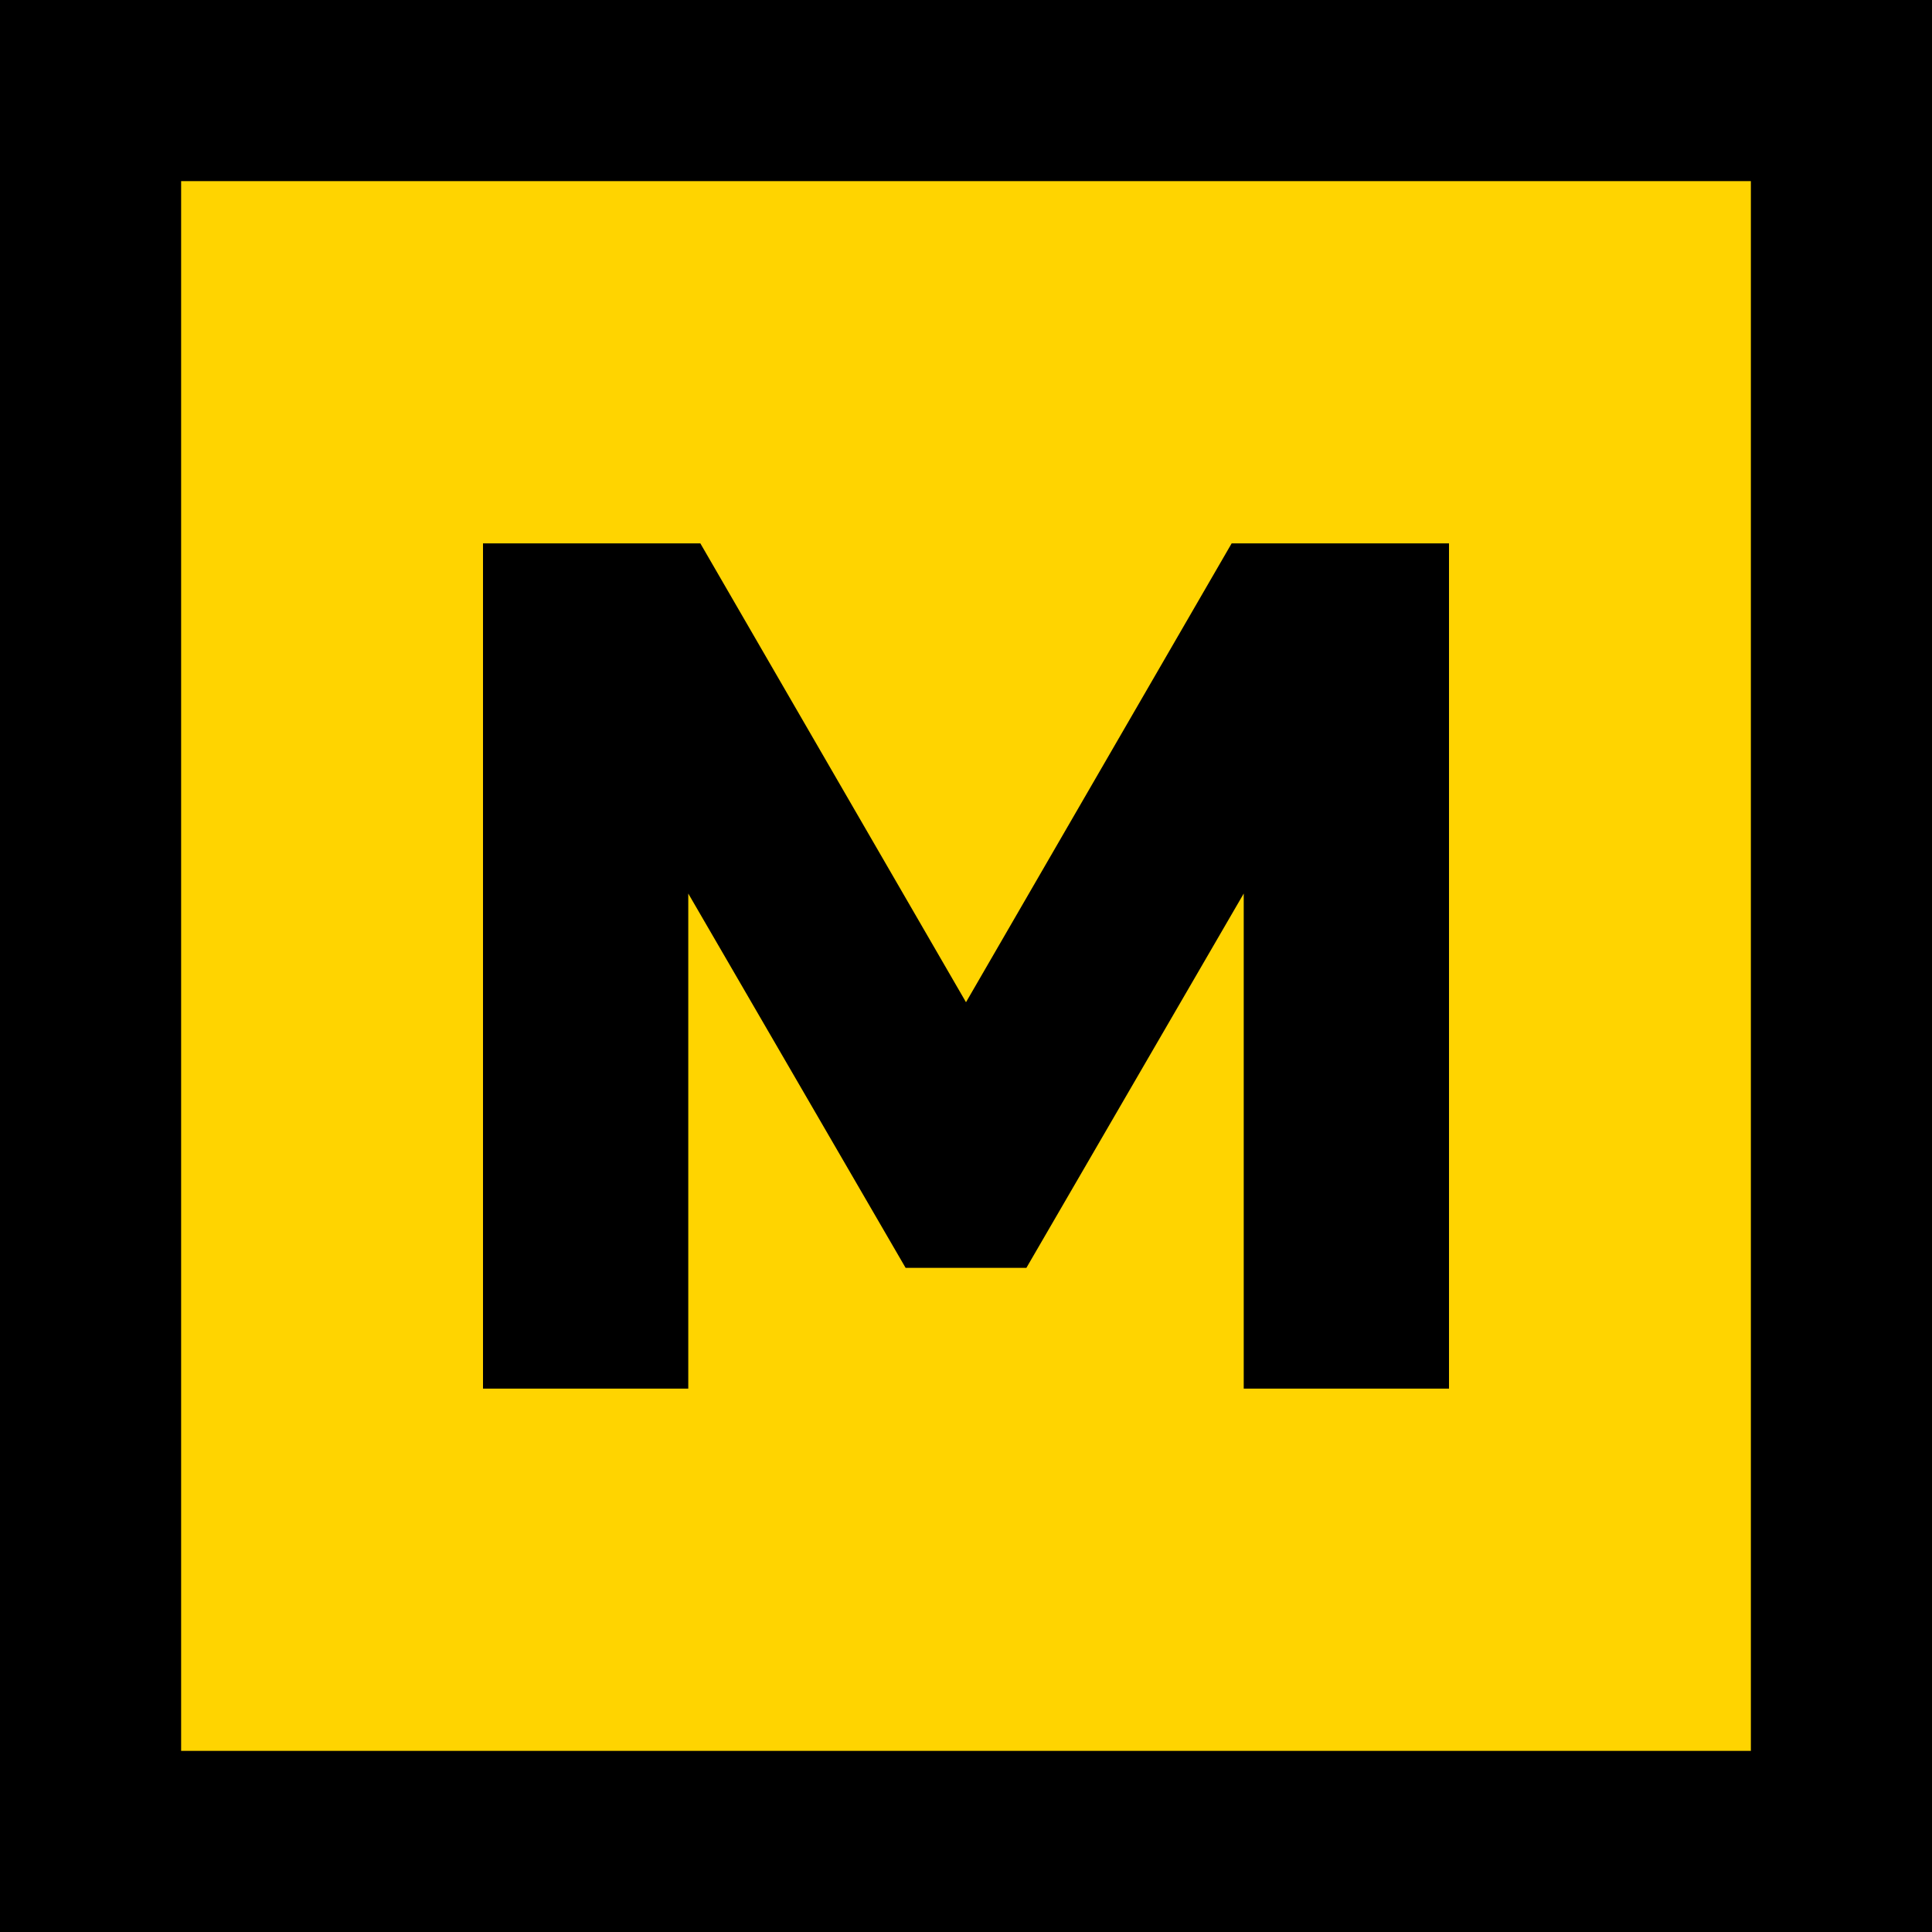
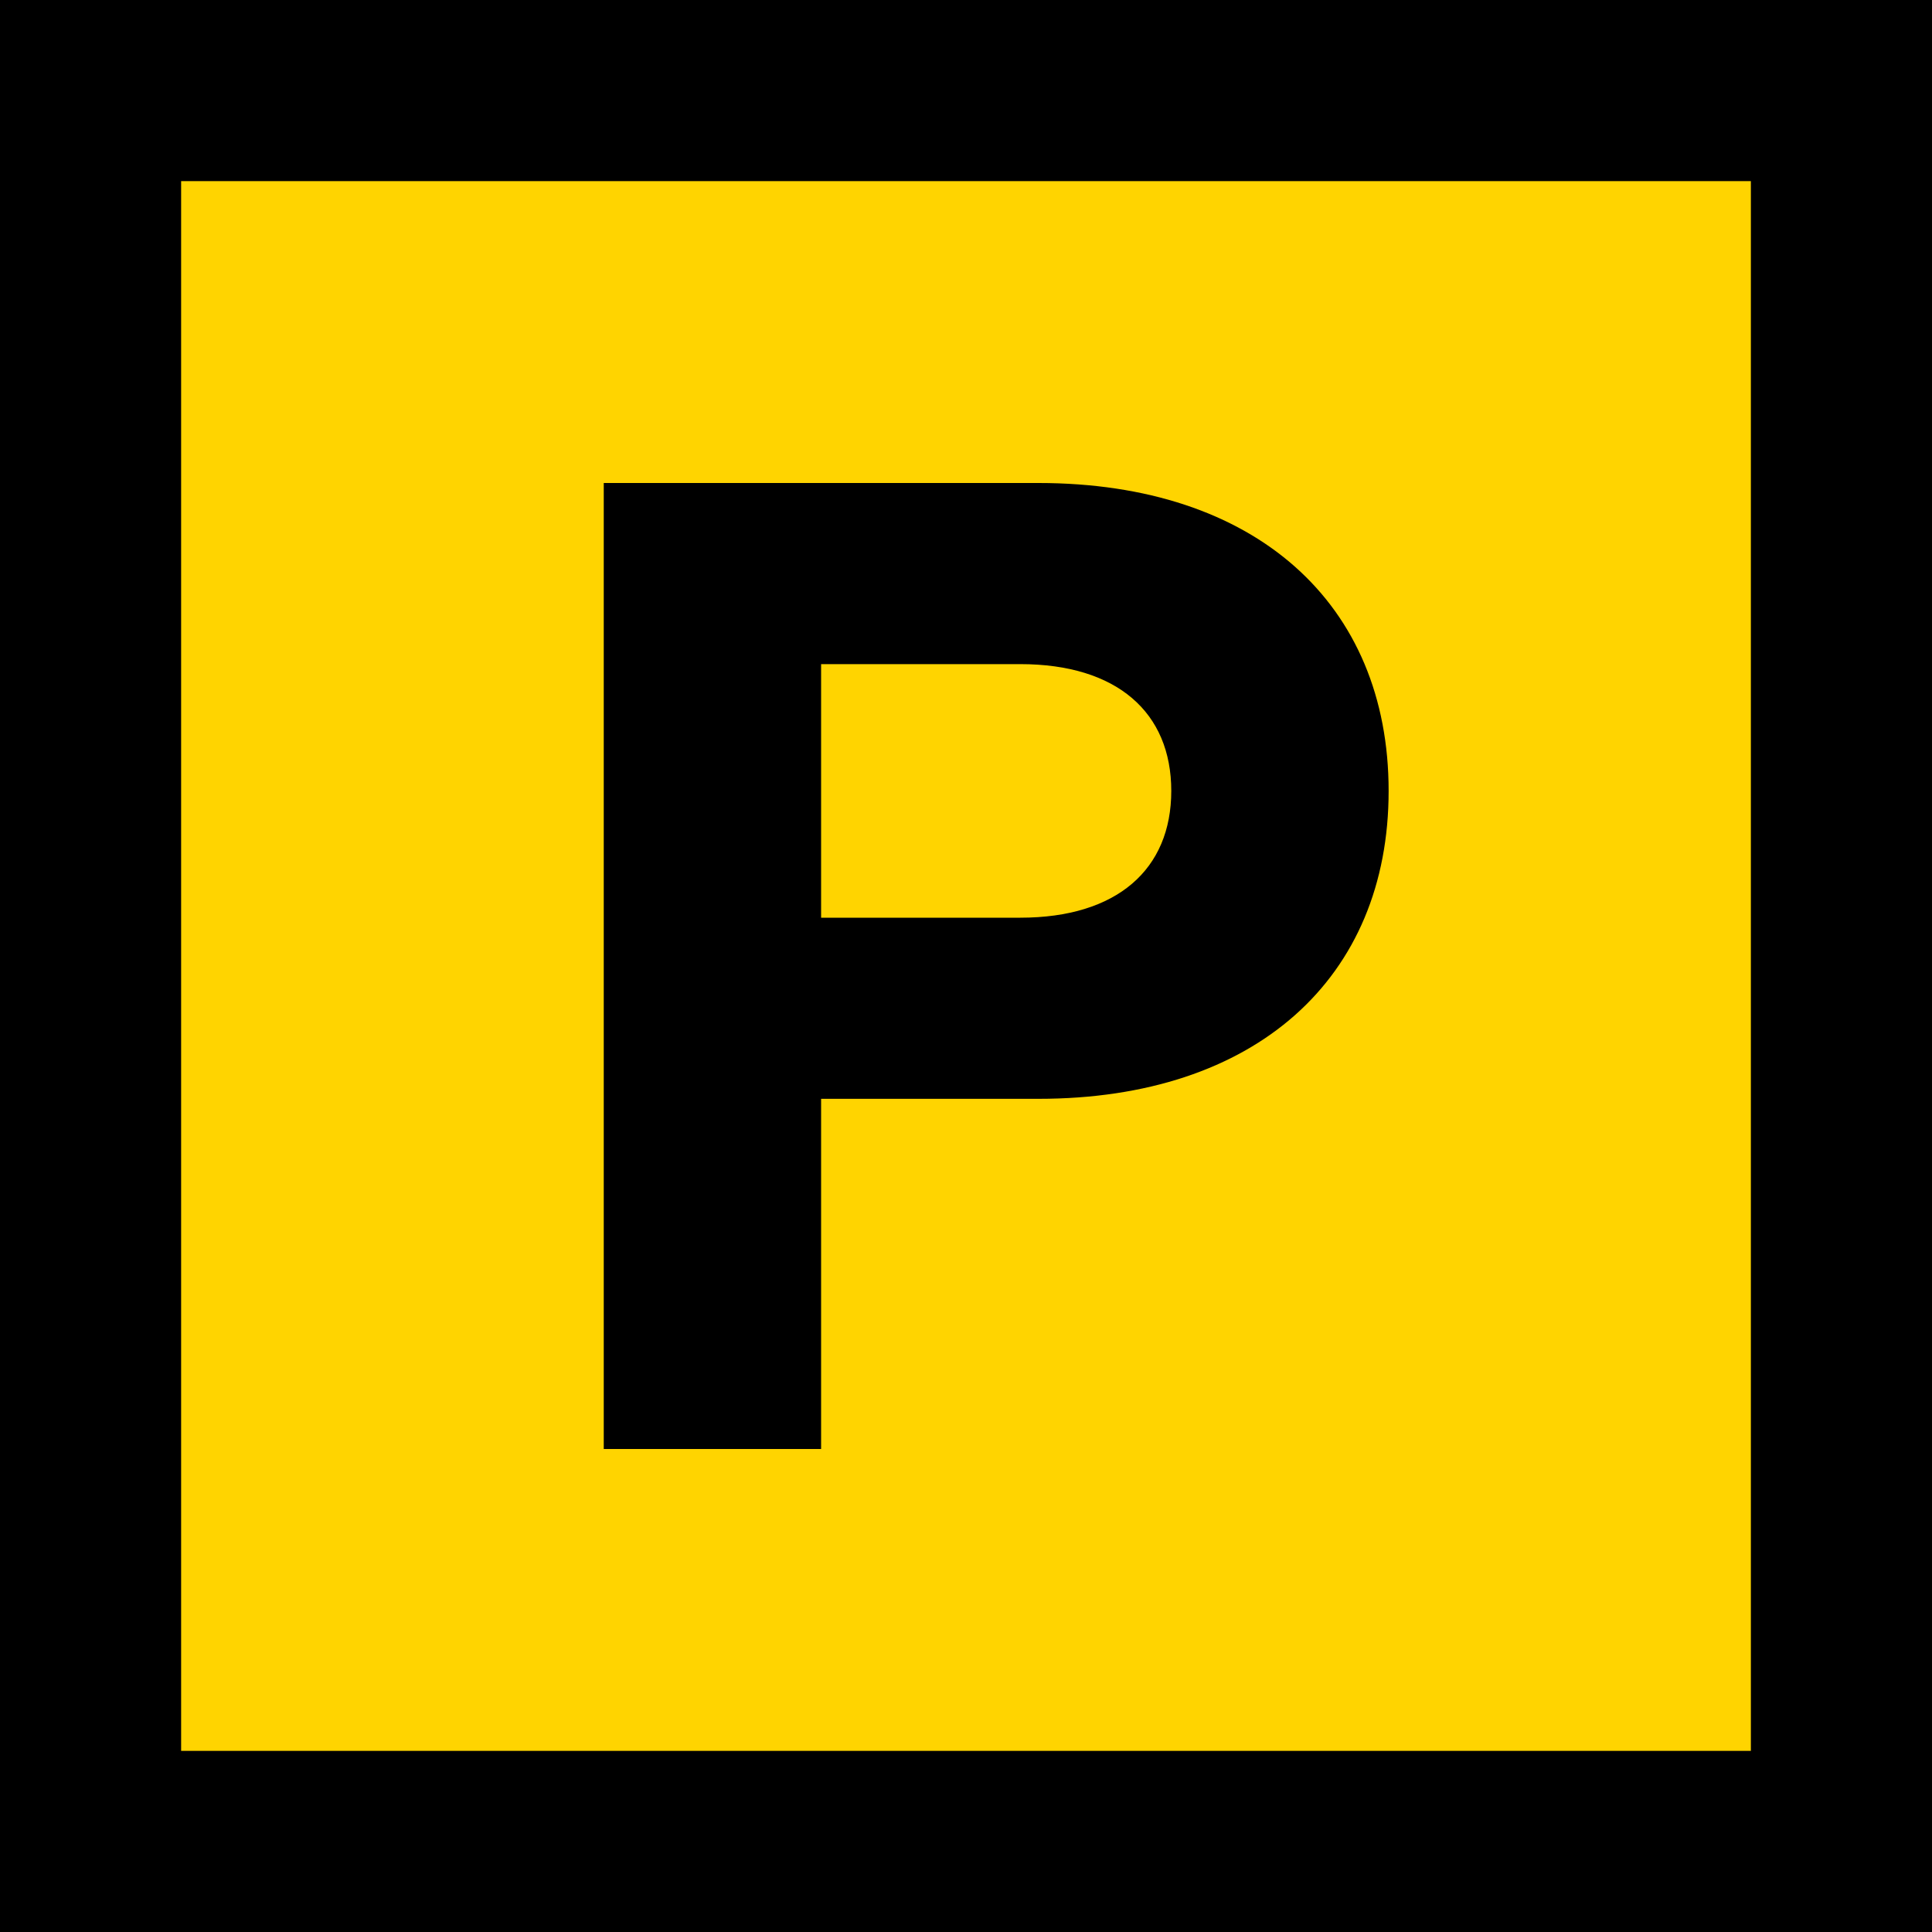
<svg xmlns="http://www.w3.org/2000/svg" viewBox="0 0 32 32">
  <rect width="32" height="32" fill="#ffd400" />
  <rect x="1.5" y="1.5" width="29" height="29" fill="none" stroke="#000" stroke-width="3" />
-   <path d="M8 23V9h3.6l4.4 7.6L20.4 9H24v14h-3.4v-8.2L17 21h-2l-3.6-6.2V23z" fill="#000" />
+   <path d="M10 24V8h7.2c3.6 0 5.8 2 5.8 5.1s-2.2 5.1-5.8 5.1h-3.6V24zm3.6-8.8h3.3c1.6 0 2.5-.8 2.5-2.1s-.9-2.1-2.5-2.1h-3.3z" fill="#000" />
</svg>
